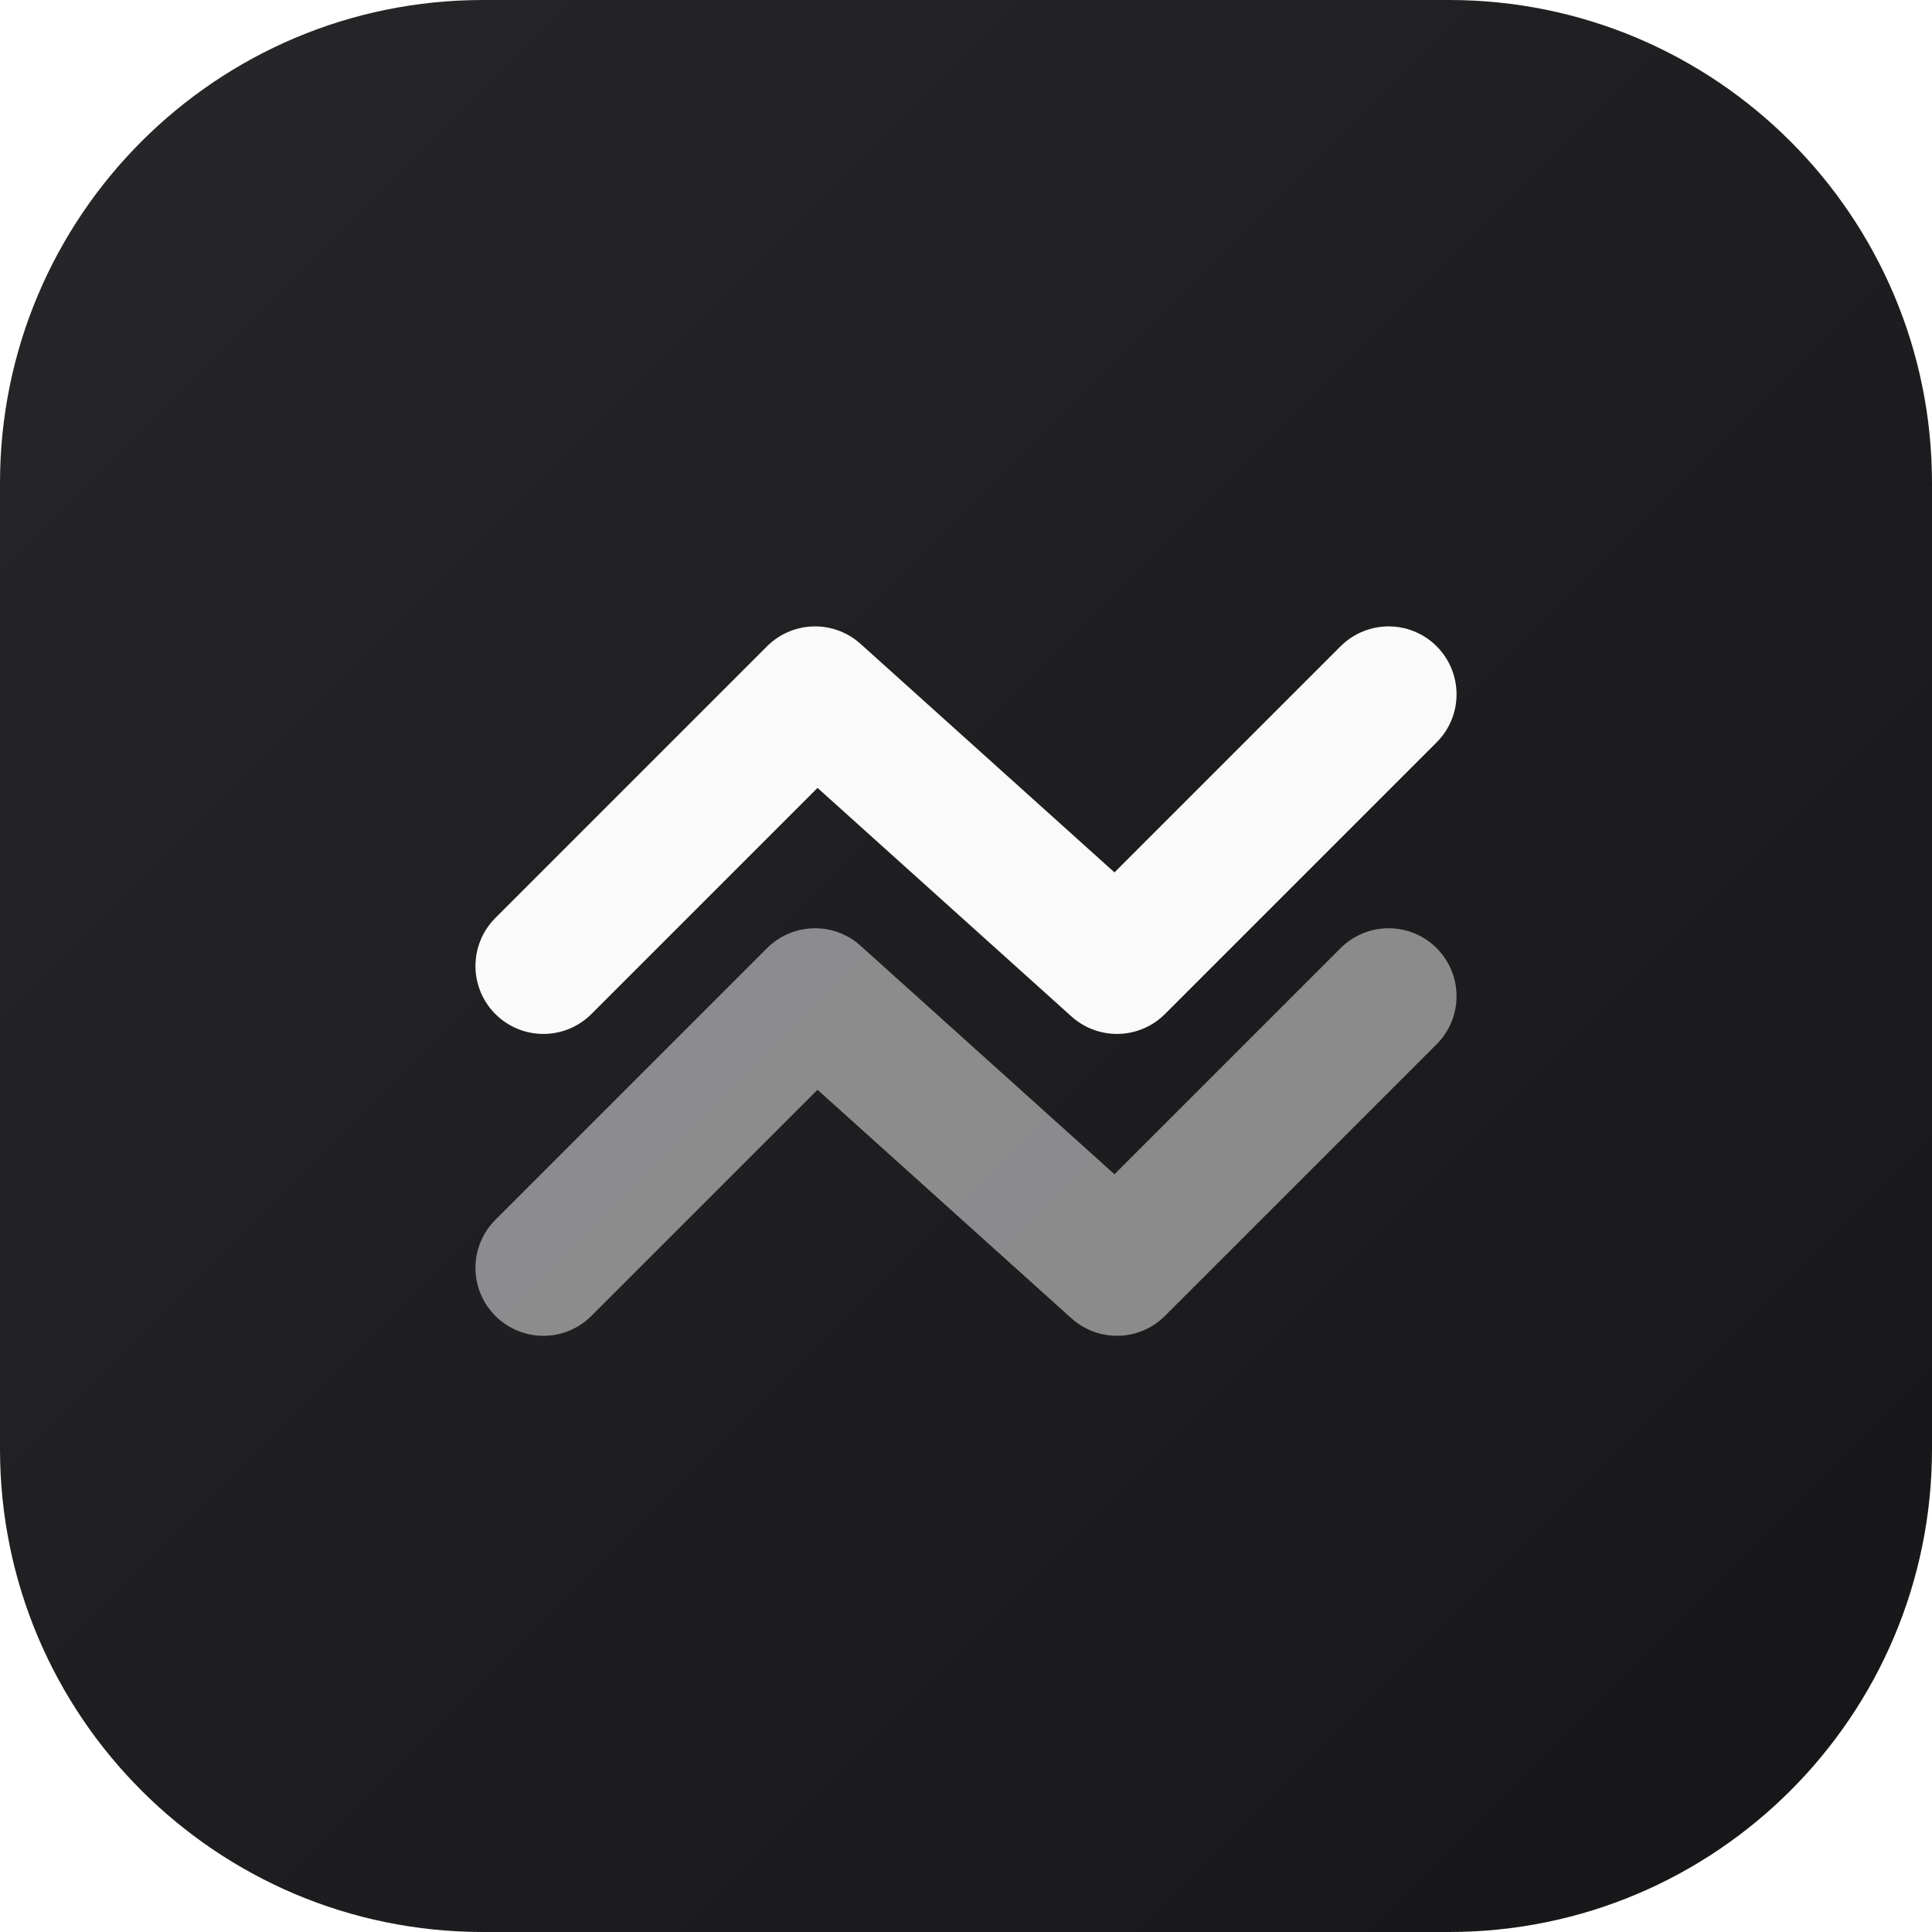
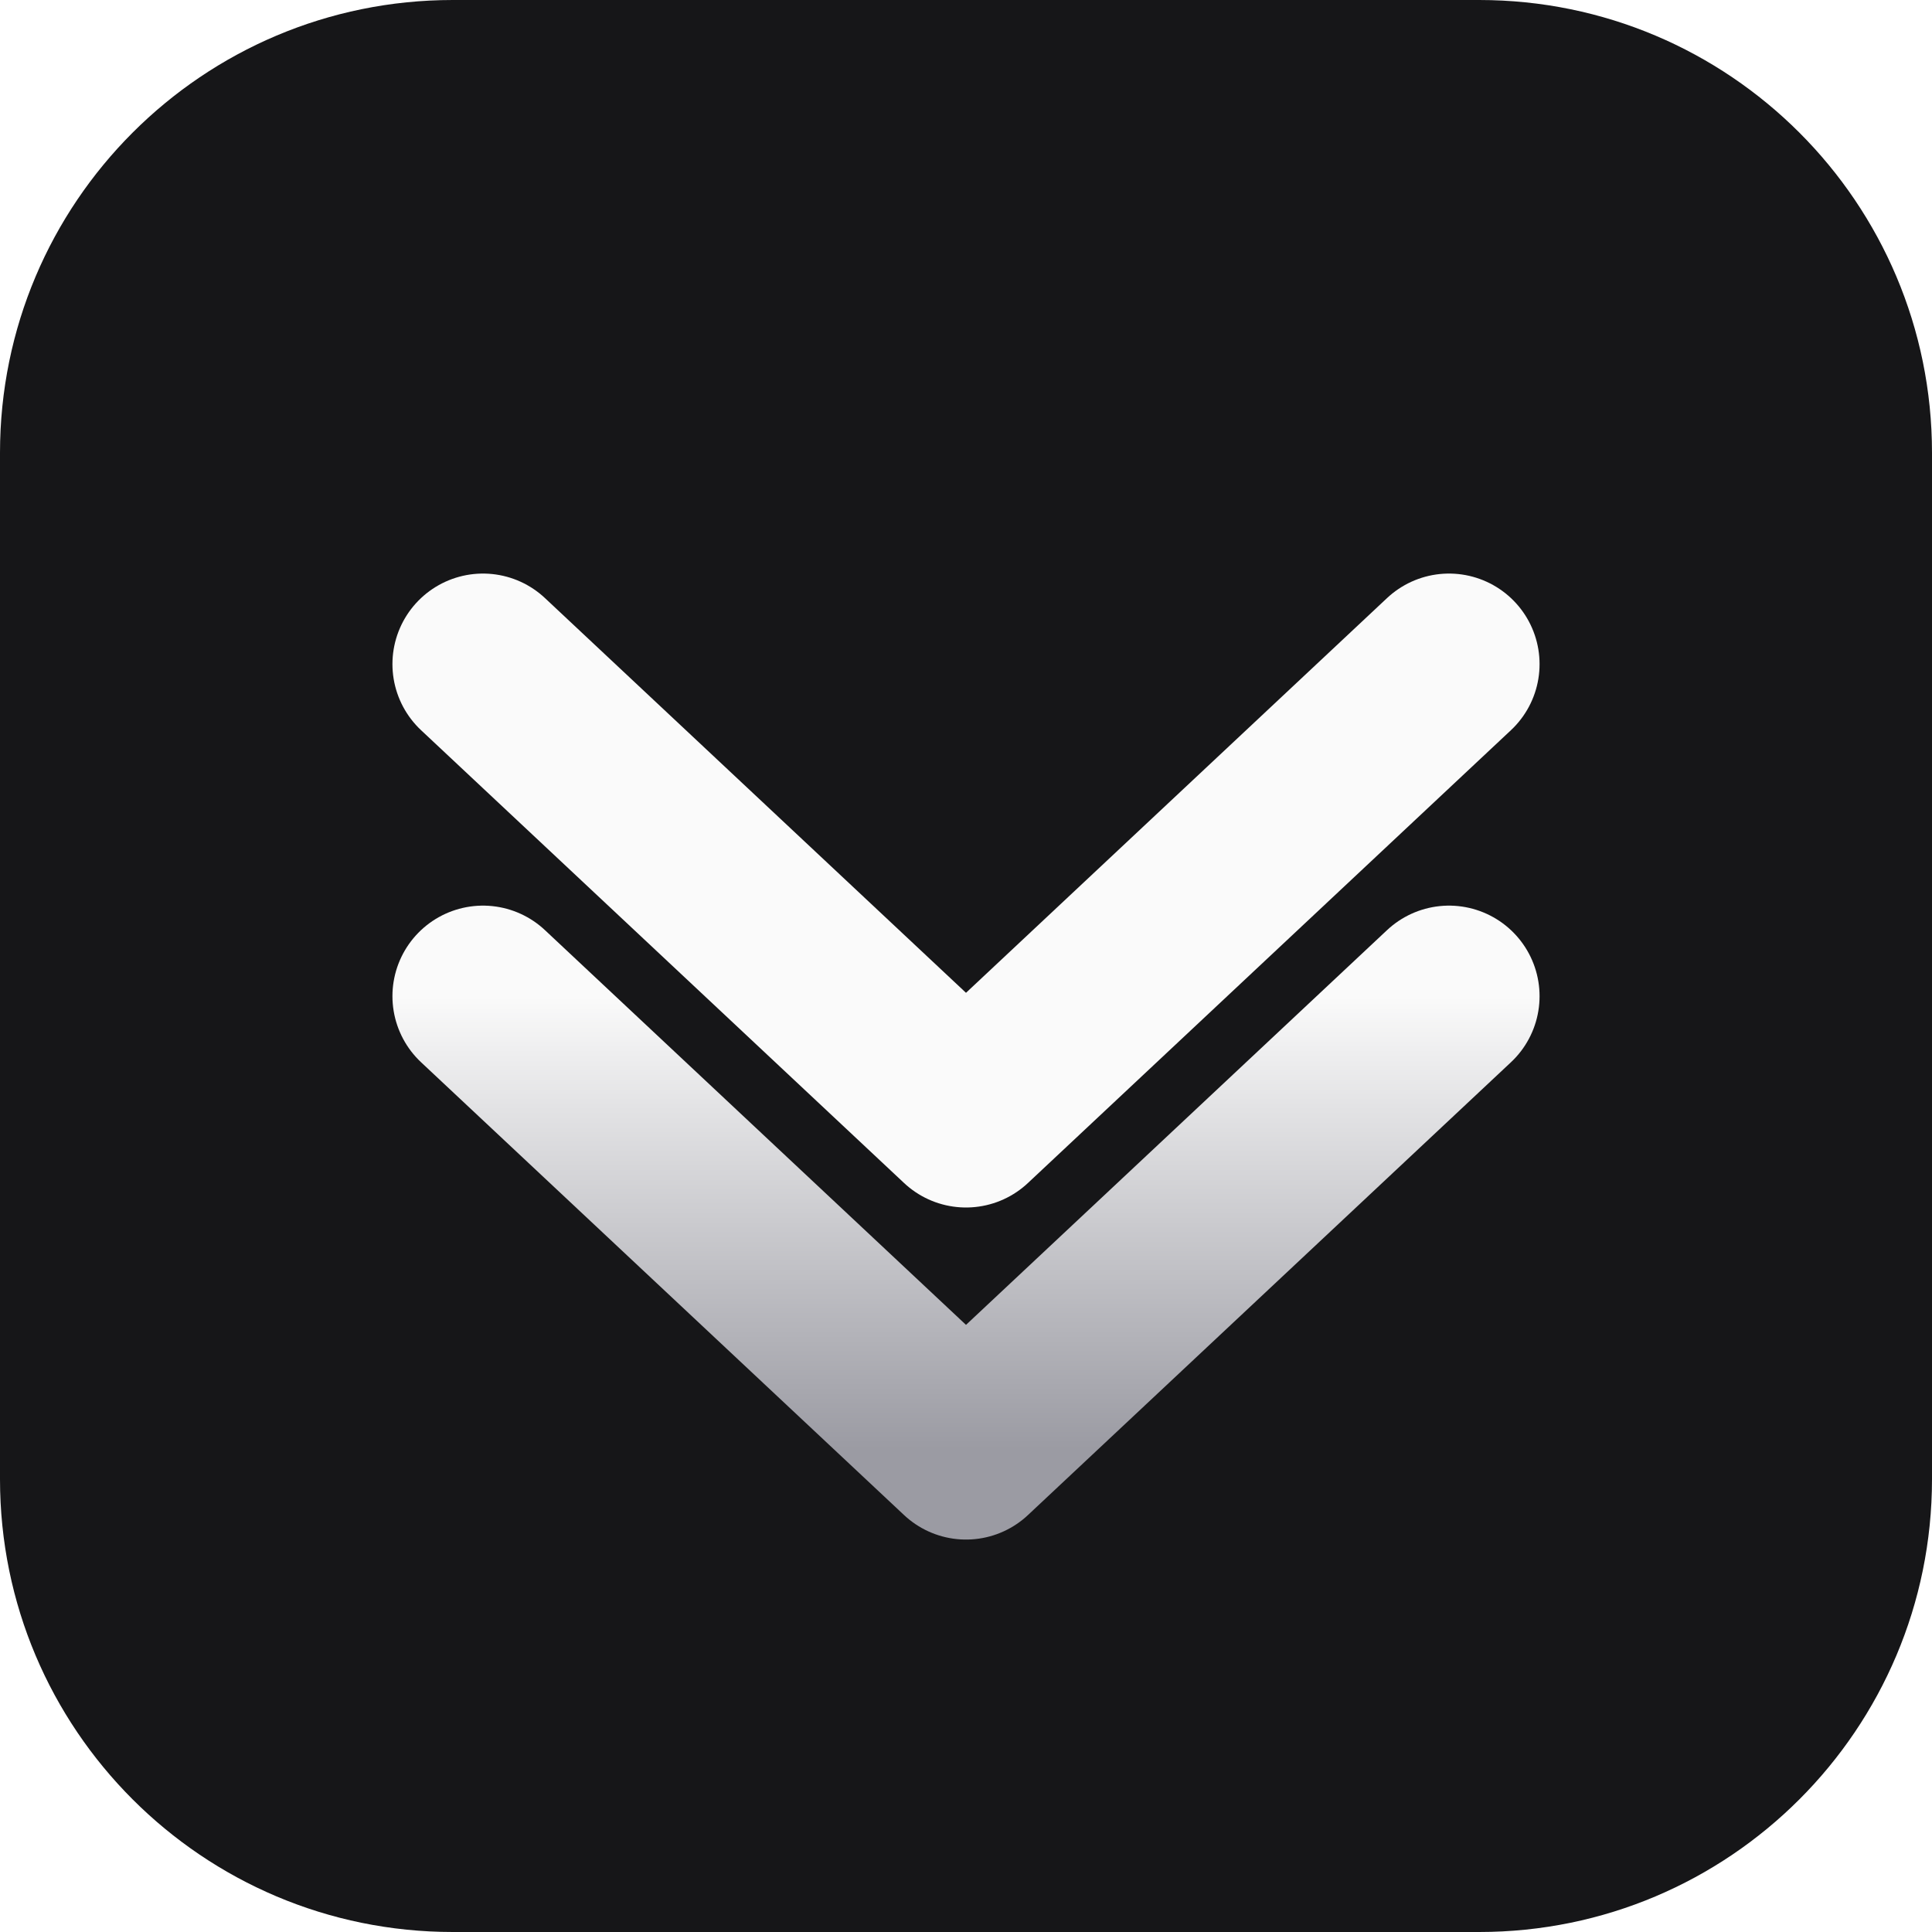
<svg xmlns="http://www.w3.org/2000/svg" width="64" height="64" viewBox="0 0 64 64" role="img" aria-label="Vidova">
  <defs>
-     <linearGradient id="vidova-g" x1="0" y1="0" x2="64" y2="64" gradientUnits="userSpaceOnUse">
-       <stop offset="0" stop-color="#27272a" />
-       <stop offset="1" stop-color="#161618" />
+     <linearGradient id="vidova-lower" x1="0" y1="0" x2="0" y2="1">
+       <stop offset="0" stop-color="#fafafa" />
+       <stop offset="1" stop-color="#9b9ba3" />
    </linearGradient>
  </defs>
-   <rect width="64" height="64" rx="16" fill="url(#vidova-g)" />
-   <path d="M18 32 L27 23 L37 32 L46 23" stroke="#fafafa" stroke-width="4.5" stroke-linecap="round" stroke-linejoin="round" fill="none" />
-   <path d="M18 42 L27 33 L37 42 L46 33" stroke="#fafafa" stroke-width="4.5" stroke-linecap="round" stroke-linejoin="round" fill="none" opacity="0.5" />
+   <rect width="64" height="64" rx="15" fill="#161618" />
+   <path d="M16 22 L32 37 L48 22" stroke="#fafafa" stroke-width="6" fill="none" stroke-linecap="round" stroke-linejoin="round" />
+   <path d="M16 33 L32 48 L48 33" stroke="url(#vidova-lower)" stroke-width="6" fill="none" stroke-linecap="round" stroke-linejoin="round" />
</svg>
